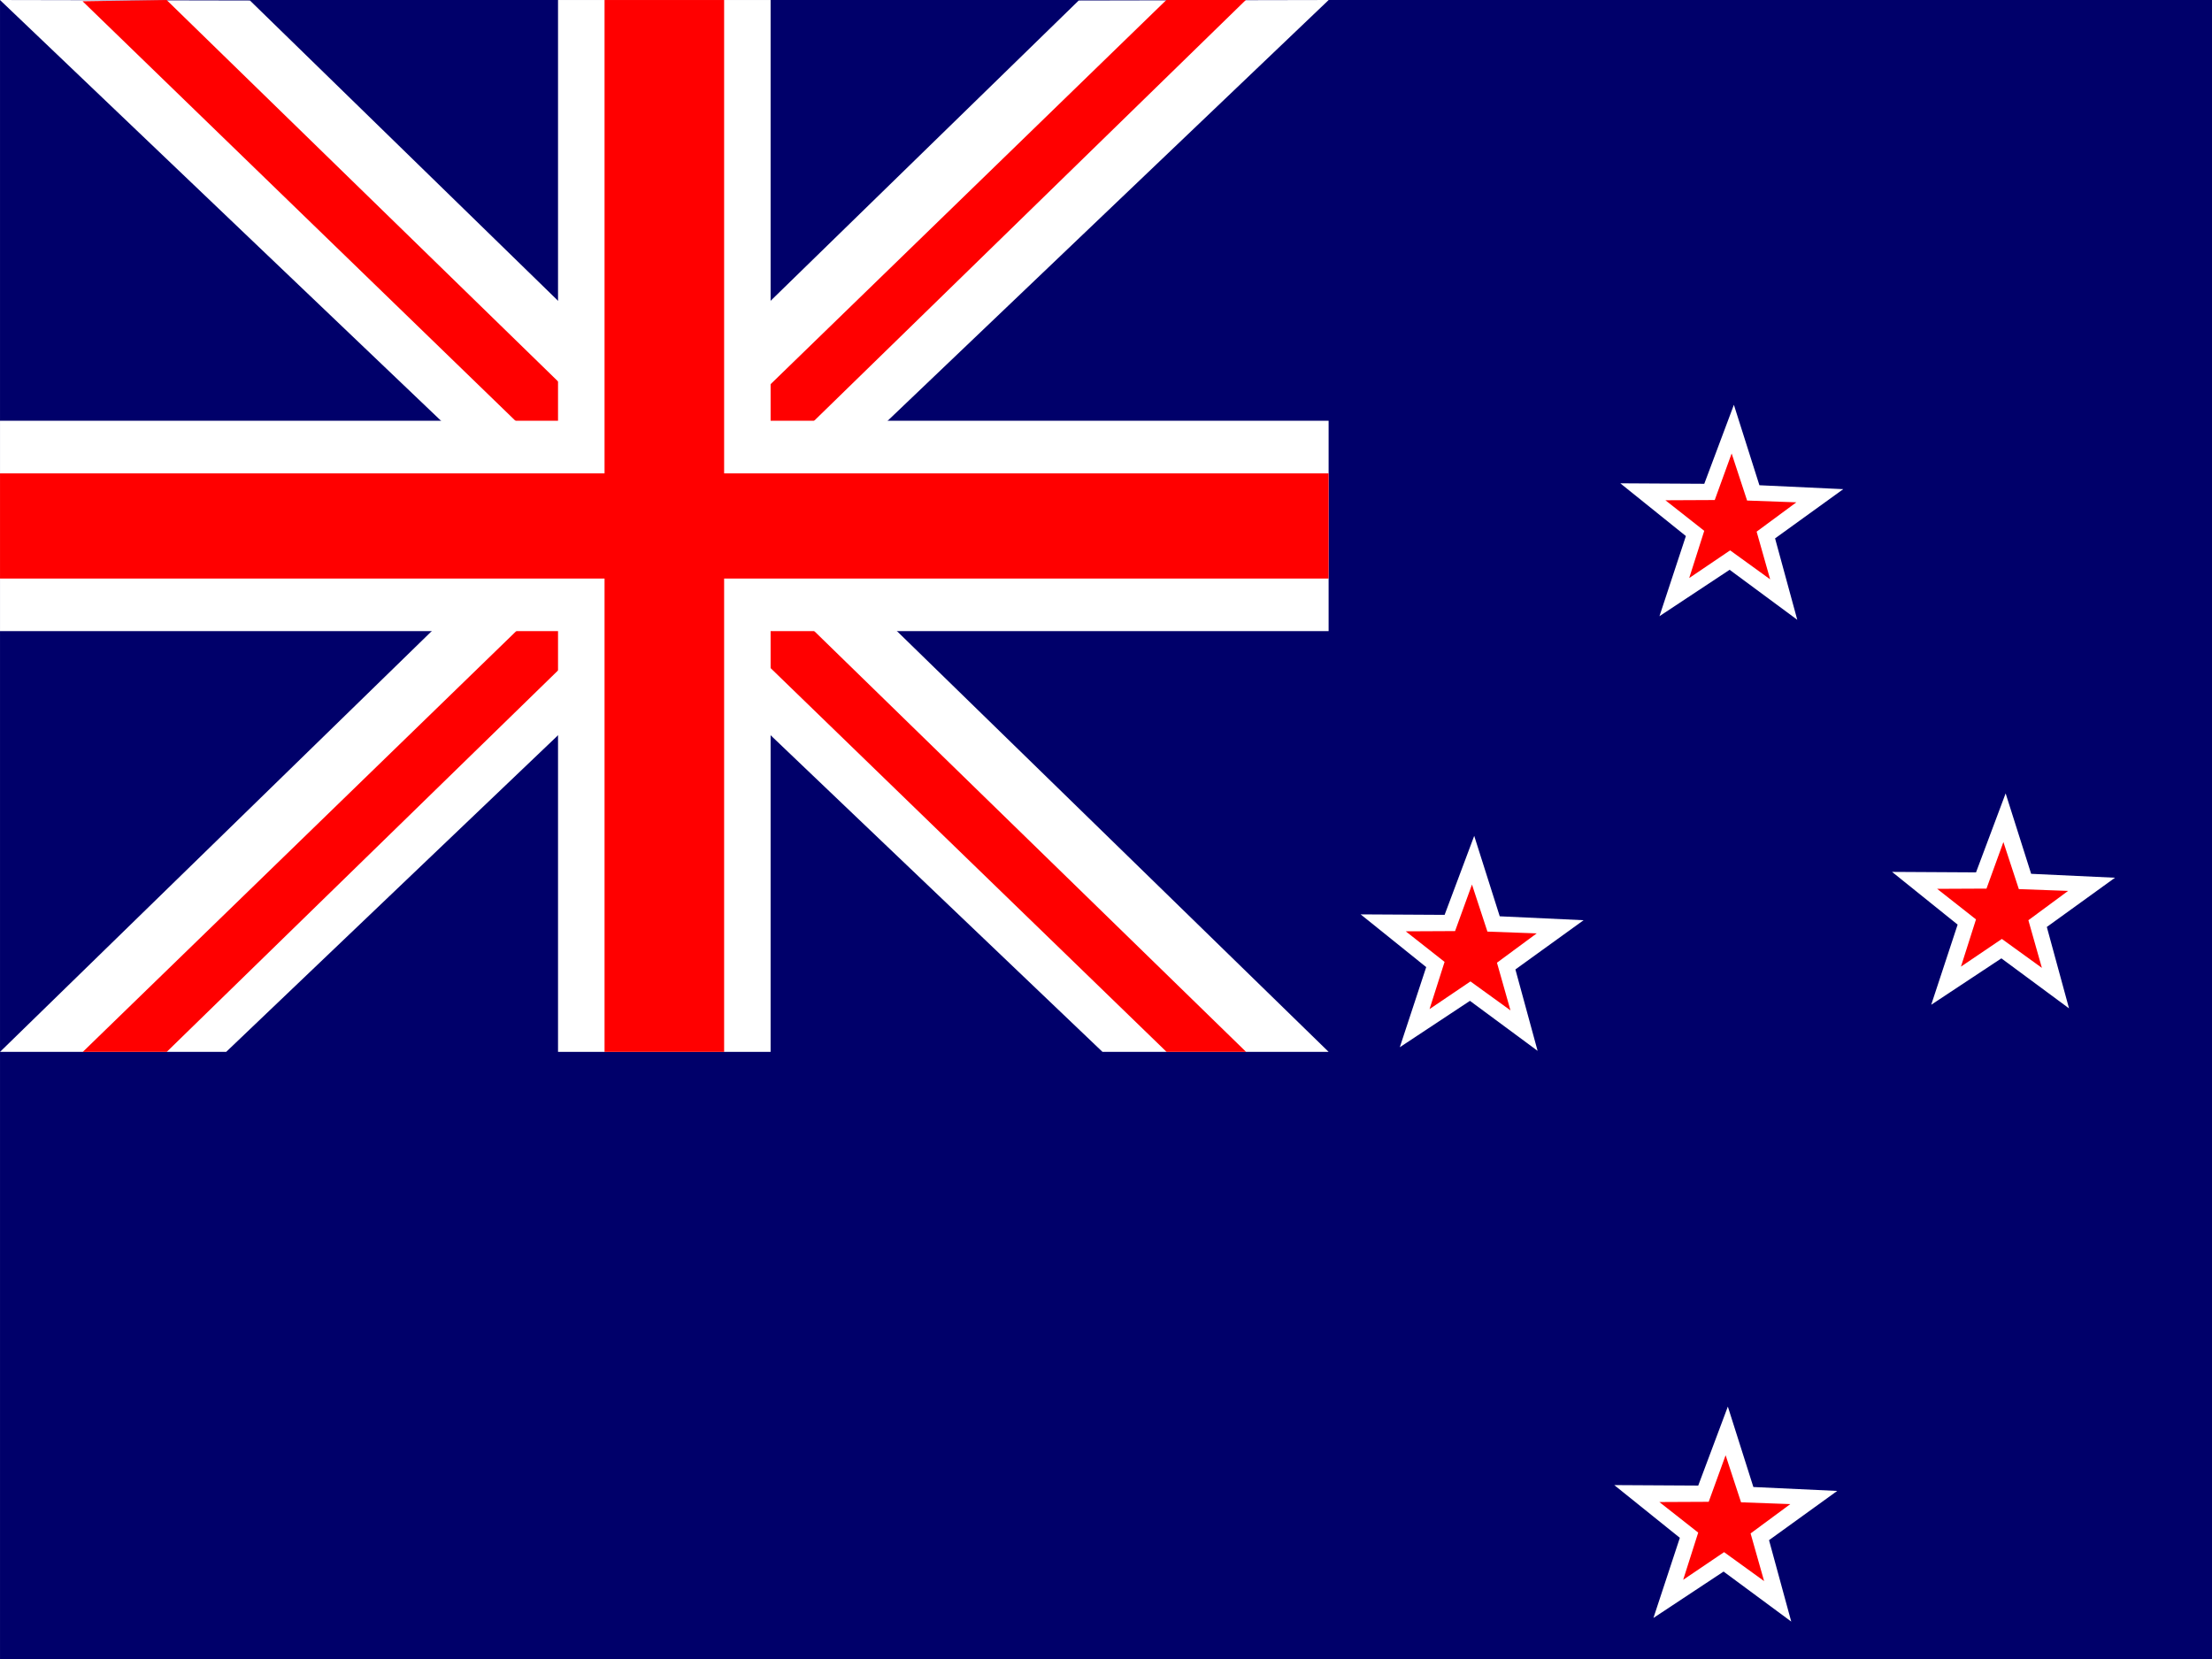
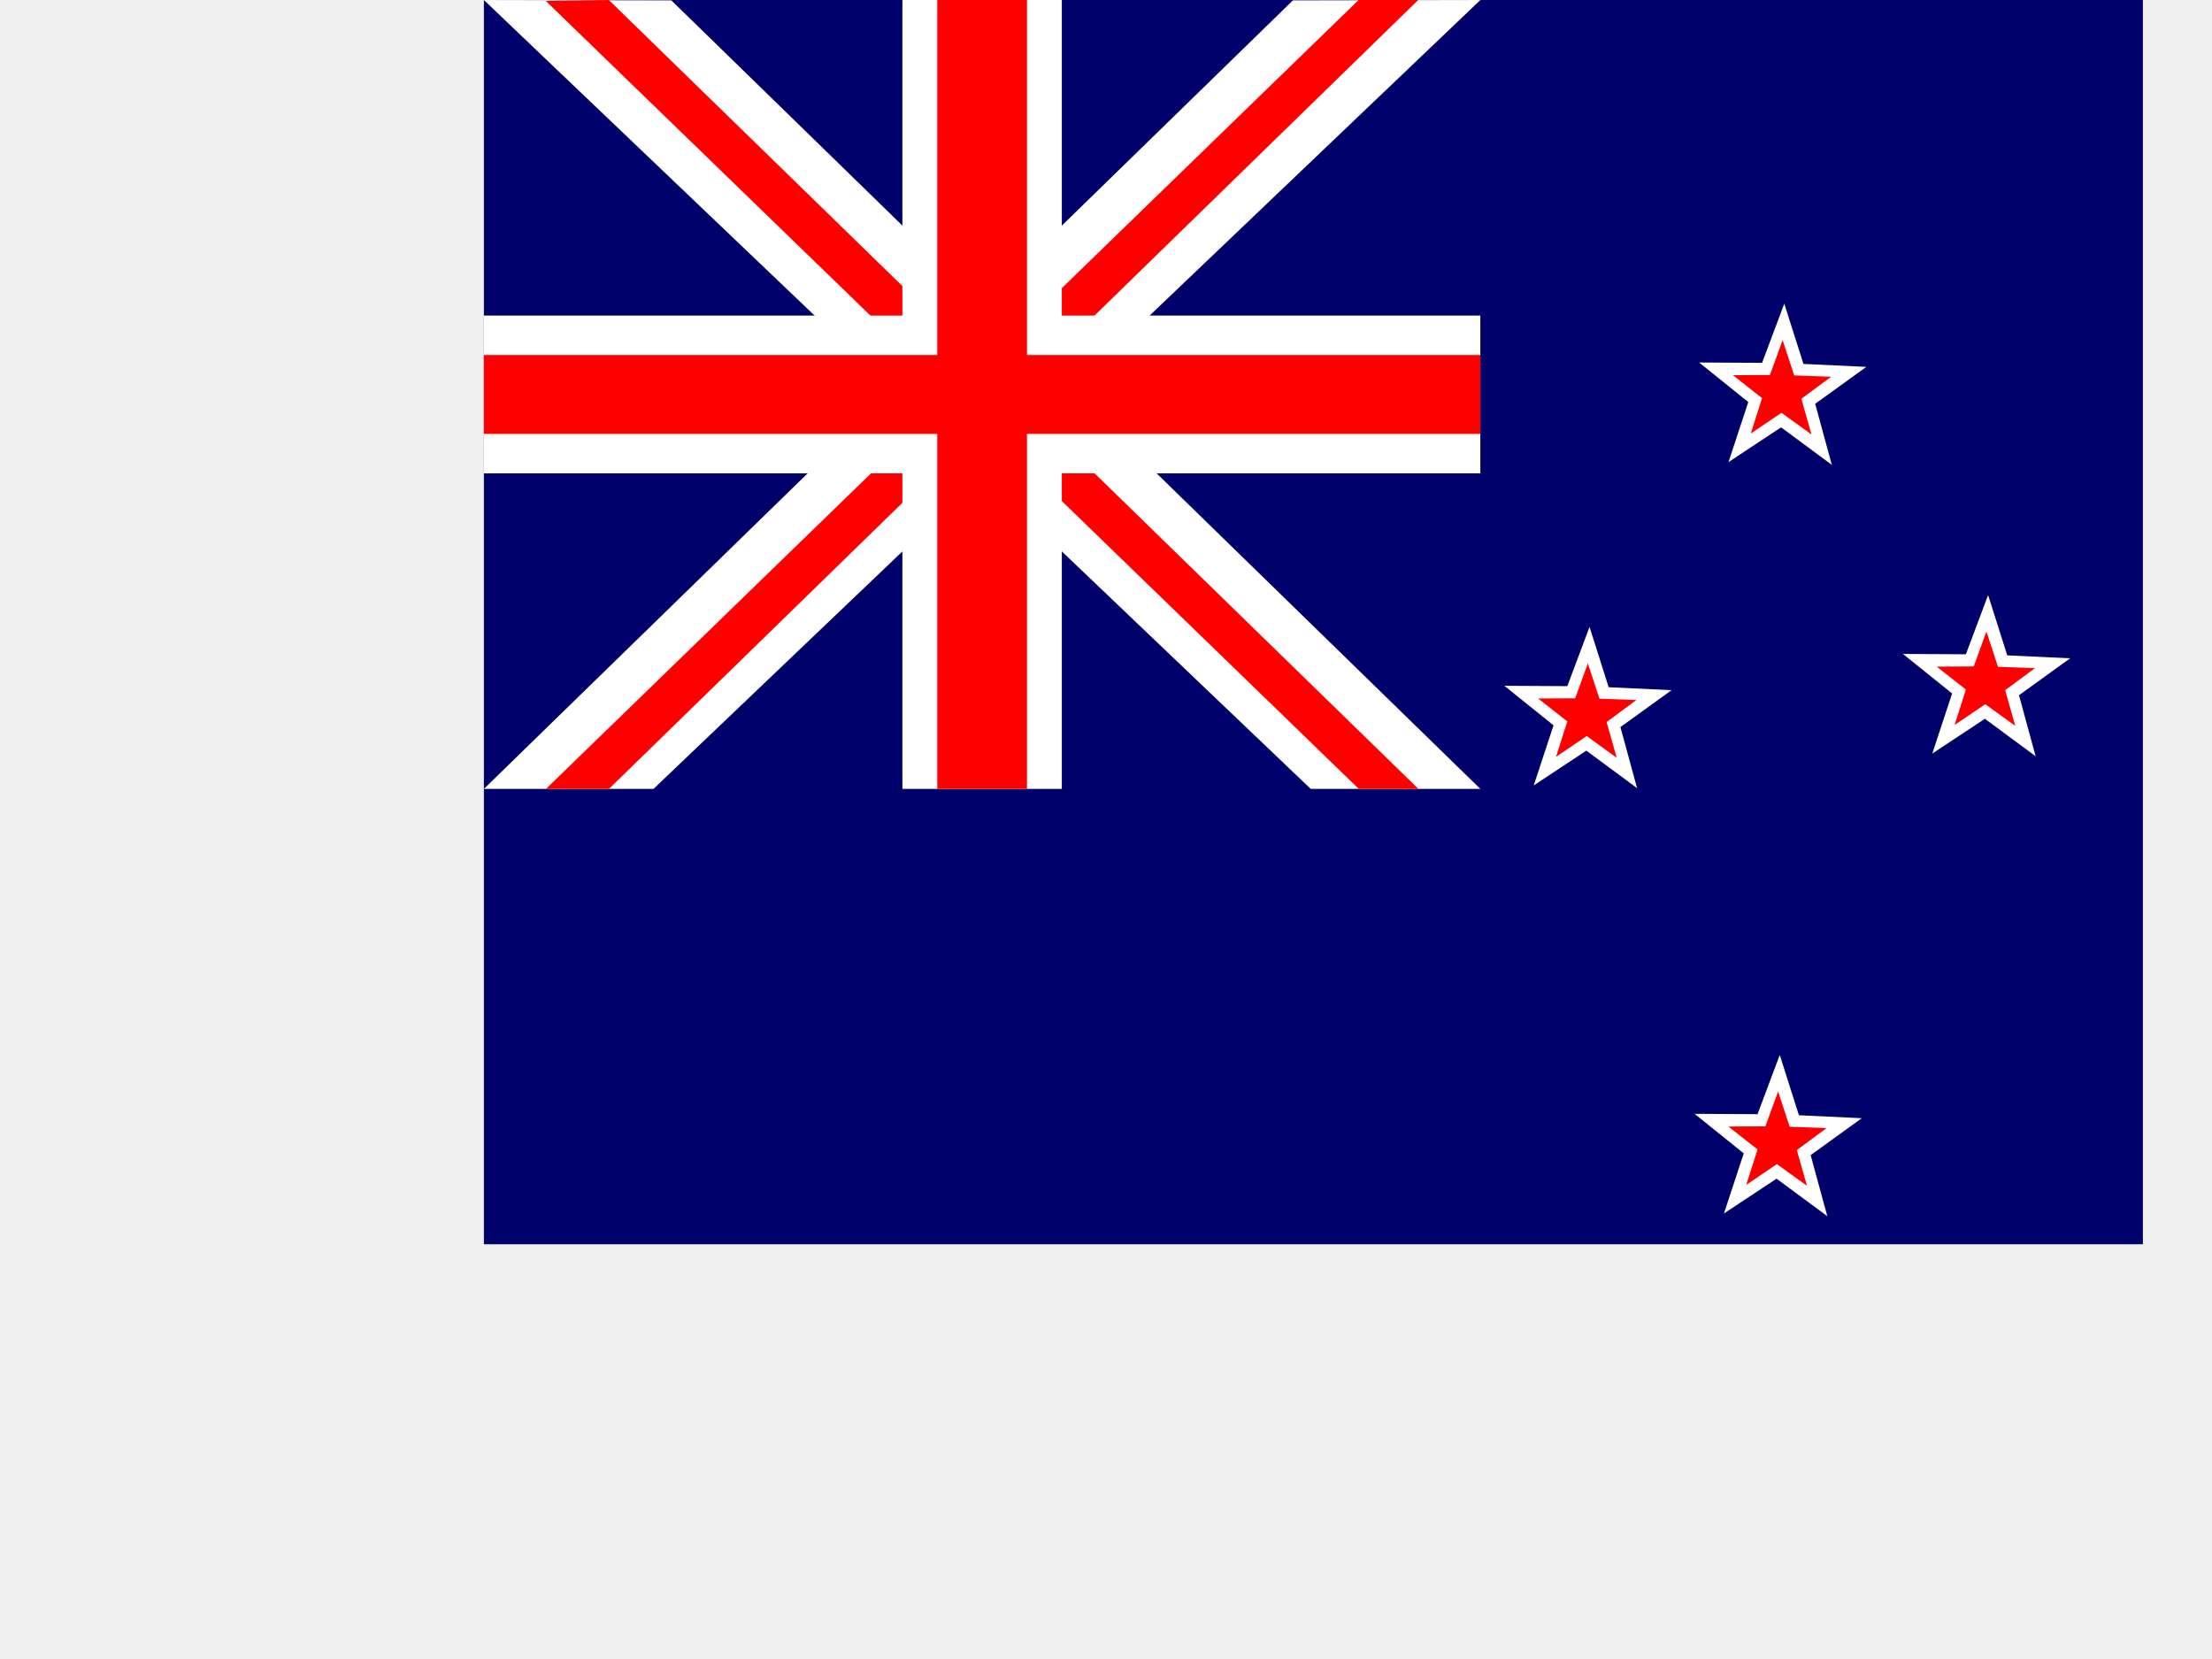
- <svg xmlns="http://www.w3.org/2000/svg" id="svg566" height="480" width="640" version="1.1">
+ <svg xmlns="http://www.w3.org/2000/svg" id="svg566" viewBox="0 0 480 640" height="480" width="640" version="1.1">
  <g id="flag" fill-rule="evenodd" stroke-width="1pt">
    <rect id="rect580" height="480" width="640" y="0" x=".004" fill="#00006a" />
    <g id="g560" transform="matrix(1.342 0 0 1.2608 -.0013058 -1.3763)">
      <path id="path572" d="m64.501 291.57 514.08 508.63h105.45l-502.98-508.39-116.55-0.24z" transform="matrix(.46237 0 0 .47458 -29.823 -137.28)" fill="#fff" />
      <path id="path577" d="m105.54 296.01 503.84 506.72 39.211-0.619-505.95-506.11h-37.1z" transform="matrix(-.4619 0 0 -.47635 317.39 383.47)" fill="#f00" />
      <path id="path581" d="m64.501 291.57 514.08 508.63h105.45l-502.98-508.39-116.55-0.24z" transform="matrix(-.46237 0 0 .47458 316.28 -137.28)" fill="#fff" />
      <path id="path579" d="m105.54 296.01 503.84 506.72 39.211 0.02-505.95-506.74h-37.1z" transform="matrix(-.46172 0 0 .47635 317.32 -139.91)" fill="#f00" />
      <rect id="rect570" height="241.38" width="45.831" y="1.095" x="120.31" fill="#fff" />
      <rect id="rect569" height="48.276" width="286.44" y="97.646" x=".005" fill="#fff" />
      <rect id="rect574" height="241.38" width="25.78" y="1.095" x="130.34" fill="#f00" />
      <rect id="rect575" height="24.138" width="286.44" y="109.72" x=".005" fill="#f00" />
    </g>
    <g id="g8203" transform="matrix(.86562 0 0 .86562 58.74 83.943)">
      <g id="g591" transform="matrix(1.0266 0 0 1.0321 -.00099878 .00044559)">
        <polygon id="polygon589" fill="#fff" transform="translate(0 -1.9662)" d="m 519.068,108.728 -22.025,-16.193 -22.838,15.025 8.595,-25.951 -21.347,-17.077 27.337,0.155 9.645,-25.58 8.301,26.047 27.308,1.268 -22.207,15.943 z" points="519.07 108.73 497.04 92.535 474.2 107.56 482.8 81.608 461.45 64.531 488.79 64.686 498.43 39.106 506.74 65.153 534.04 66.421 511.84 82.364" />
        <polygon id="polygon590" fill="#f00" transform="matrix(.99883 .048364 -.048364 .99883 4.0356 -21.997)" d="m 511.204,91.033 -13.47,-8.733 -12.87,9.595 4.143,-15.509 -13.103,-9.275 16.031,-0.852 4.772,-15.328 5.764,14.983 16.052,-0.198 -12.468,10.112 z" points="511.2 91.032 497.73 82.299 484.86 91.895 489.01 76.386 475.9 67.111 491.94 66.259 496.71 50.931 502.47 65.914 518.52 65.716 506.06 75.828" />
      </g>
      <g id="g594" transform="matrix(1.0266 0 0 1.0321 -86.795 144.08)">
        <polygon id="polygon595" fill="#fff" transform="translate(0 -1.9662)" d="m 519.068,108.728 -22.025,-16.193 -22.838,15.025 8.595,-25.951 -21.347,-17.077 27.337,0.155 9.645,-25.58 8.301,26.047 27.308,1.268 -22.207,15.943 z" points="519.07 108.73 497.04 92.535 474.2 107.56 482.8 81.608 461.45 64.531 488.79 64.686 498.43 39.106 506.74 65.153 534.04 66.421 511.84 82.364" />
        <polygon id="polygon596" fill="#f00" transform="matrix(.99883 .048364 -.048364 .99883 4.0356 -21.997)" d="m 511.204,91.033 -13.47,-8.733 -12.87,9.595 4.143,-15.509 -13.103,-9.275 16.031,-0.852 4.772,-15.328 5.764,14.983 16.052,-0.198 -12.468,10.112 z" points="511.2 91.032 497.73 82.299 484.86 91.895 489.01 76.386 475.9 67.111 491.94 66.259 496.71 50.931 502.47 65.914 518.52 65.716 506.06 75.828" />
      </g>
      <g id="g597" transform="matrix(1.0266 0 0 1.0321 90.83 129.88)">
        <polygon id="polygon598" fill="#fff" transform="translate(0 -1.9662)" d="m 519.068,108.728 -22.025,-16.193 -22.838,15.025 8.595,-25.951 -21.347,-17.077 27.337,0.155 9.645,-25.58 8.301,26.047 27.308,1.268 -22.207,15.943 z" points="519.07 108.73 497.04 92.535 474.2 107.56 482.8 81.608 461.45 64.531 488.79 64.686 498.43 39.106 506.74 65.153 534.04 66.421 511.84 82.364" />
        <polygon id="polygon599" fill="#f00" transform="matrix(.99883 .048364 -.048364 .99883 4.0356 -21.997)" d="m 511.204,91.033 -13.47,-8.733 -12.87,9.595 4.143,-15.509 -13.103,-9.275 16.031,-0.852 4.772,-15.328 5.764,14.983 16.052,-0.198 -12.468,10.112 z" points="511.2 91.032 497.73 82.299 484.86 91.895 489.01 76.386 475.9 67.111 491.94 66.259 496.71 50.931 502.47 65.914 518.52 65.716 506.06 75.828" />
      </g>
      <g id="g600" transform="matrix(1.0266 0 0 1.0321 -2.0195 334.84)">
        <polygon id="polygon601" fill="#fff" transform="translate(0 -1.9662)" d="m 519.068,108.728 -22.025,-16.193 -22.838,15.025 8.595,-25.951 -21.347,-17.077 27.337,0.155 9.645,-25.58 8.301,26.047 27.308,1.268 -22.207,15.943 z" points="519.07 108.73 497.04 92.535 474.2 107.56 482.8 81.608 461.45 64.531 488.79 64.686 498.43 39.106 506.74 65.153 534.04 66.421 511.84 82.364" />
        <polygon id="polygon602" fill="#f00" transform="matrix(.99883 .048364 -.048364 .99883 4.0356 -21.997)" d="m 511.204,91.033 -13.47,-8.733 -12.87,9.595 4.143,-15.509 -13.103,-9.275 16.031,-0.852 4.772,-15.328 5.764,14.983 16.052,-0.198 -12.468,10.112 z" points="511.2 91.032 497.73 82.299 484.86 91.895 489.01 76.386 475.9 67.111 491.94 66.259 496.71 50.931 502.47 65.914 518.52 65.716 506.06 75.828" />
      </g>
    </g>
  </g>
</svg>
